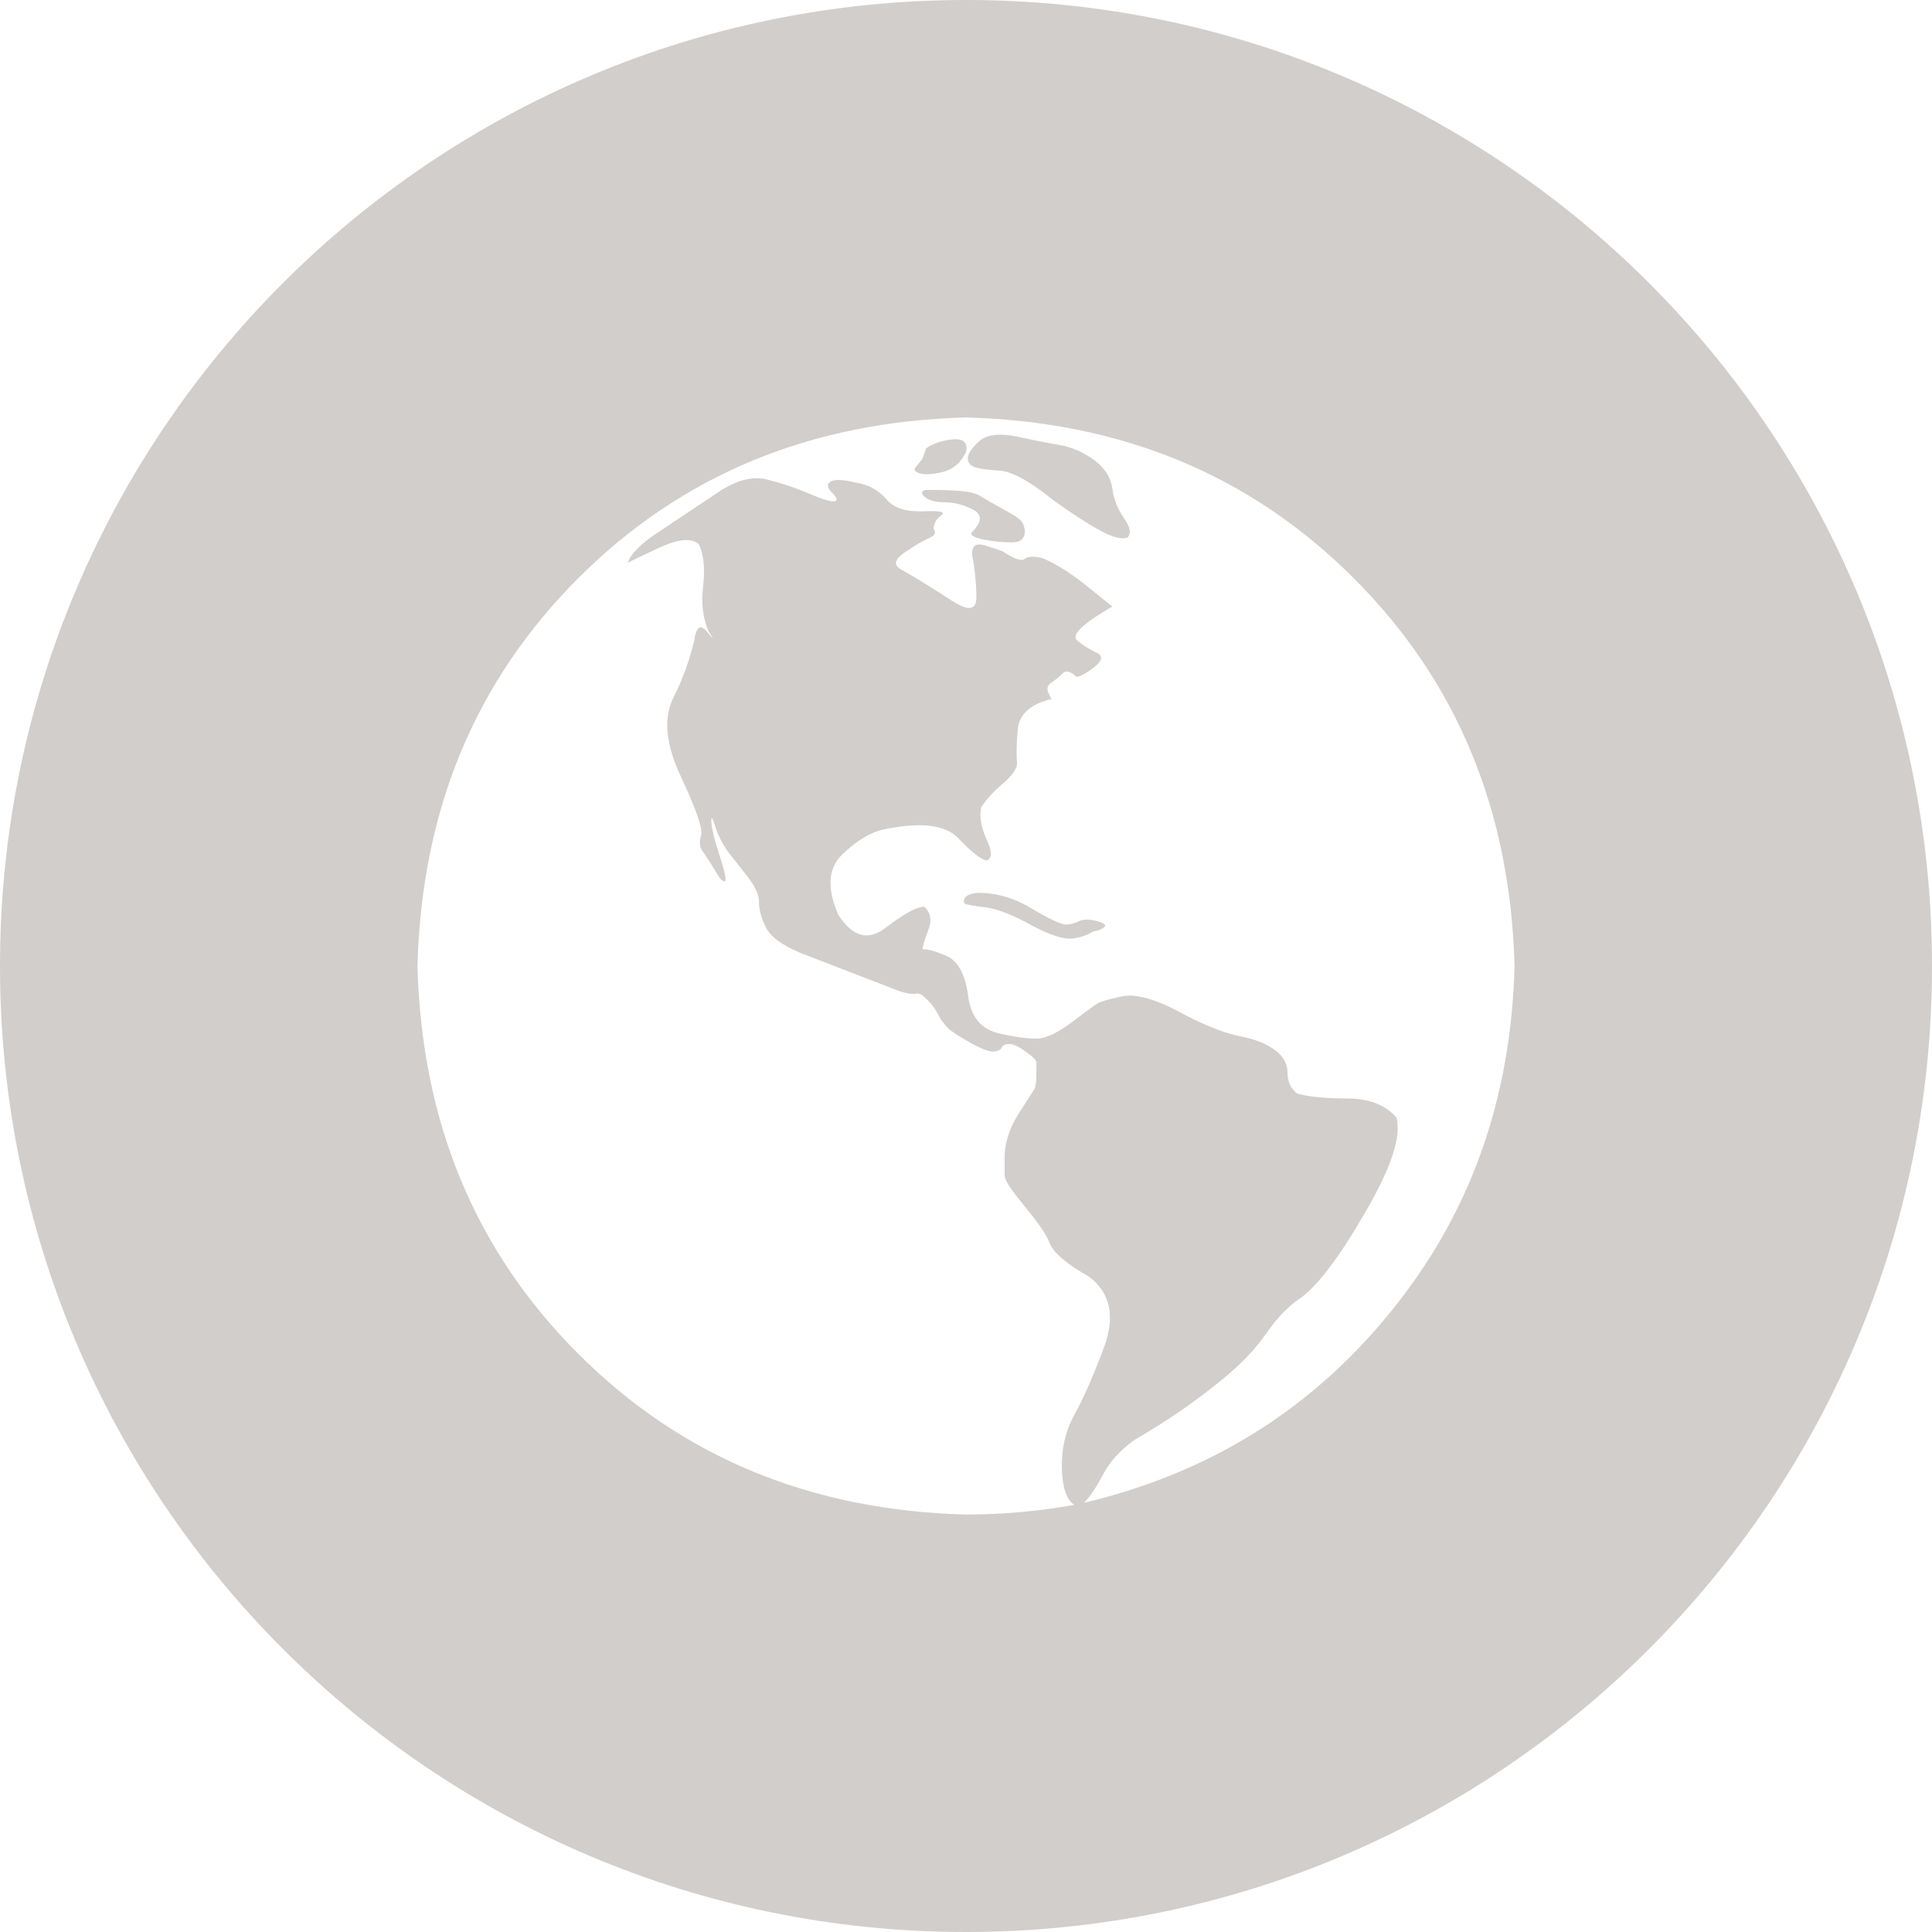
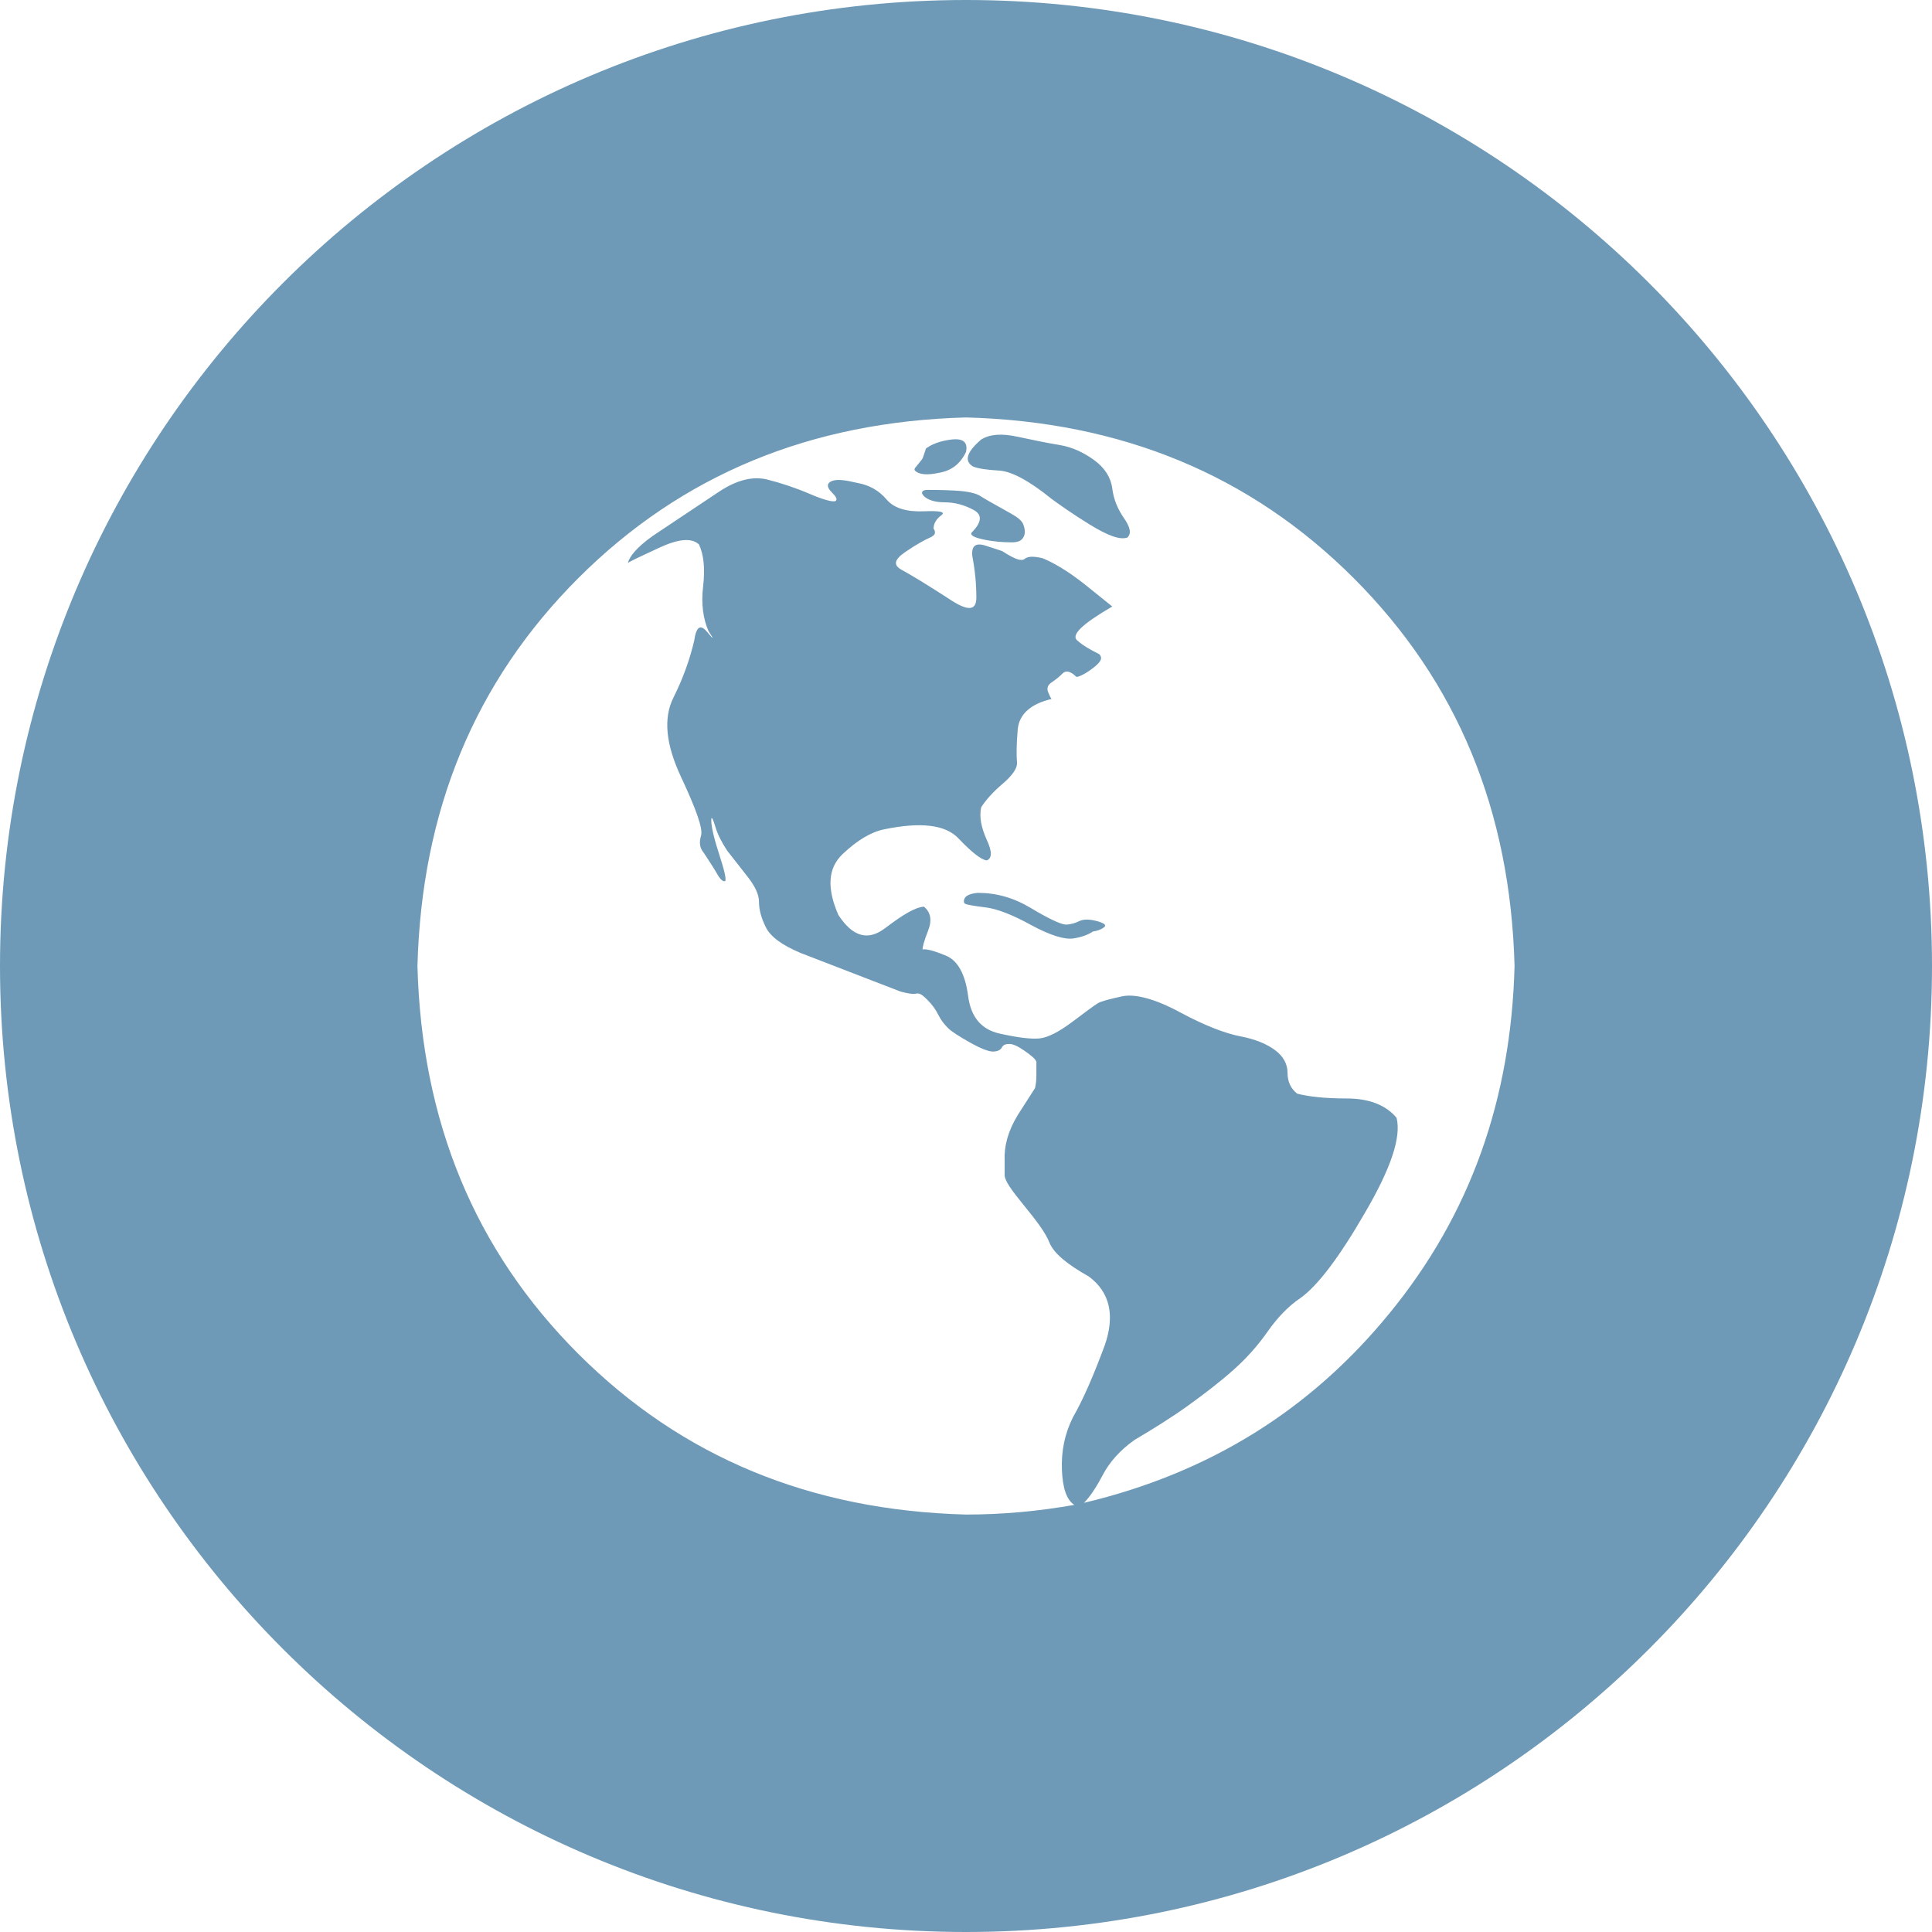
<svg xmlns="http://www.w3.org/2000/svg" class="icon" x="0px" y="0px" viewBox="0 0 28 28" enable-background="new 0 0 28 28" xml:space="preserve">
-   <path id="Website" fill="#D1CECC" d="M14.83,7.6c0.03,0.08,0.03,0.14,0,0.19s-0.08,0.07-0.17,0.07c-0.12,0-0.26-0.01-0.4-0.04  s-0.2-0.06-0.18-0.1c0.15-0.15,0.16-0.26,0.03-0.33c-0.13-0.07-0.27-0.11-0.42-0.11s-0.25-0.04-0.3-0.09s-0.03-0.09,0.05-0.09  s0.22,0,0.4,0.01c0.19,0.01,0.31,0.04,0.37,0.08s0.17,0.1,0.33,0.19S14.8,7.52,14.83,7.6z M15.9,13.35c-0.11-0.03-0.2-0.03-0.26,0  s-0.13,0.05-0.2,0.05c-0.08-0.01-0.25-0.09-0.5-0.24s-0.5-0.22-0.77-0.22c-0.11,0.01-0.17,0.04-0.19,0.08s-0.01,0.07,0.01,0.08  c0.02,0.01,0.12,0.03,0.29,0.05s0.4,0.11,0.67,0.26c0.28,0.15,0.48,0.21,0.61,0.19s0.22-0.06,0.28-0.1  c0.07-0.01,0.12-0.03,0.16-0.06S16.01,13.38,15.9,13.35z M13.62,6.85c0.17-0.03,0.3-0.13,0.38-0.3c0.03-0.14-0.04-0.2-0.21-0.18  s-0.29,0.07-0.37,0.13c-0.01,0.03-0.02,0.06-0.03,0.09s-0.02,0.06-0.03,0.07l-0.08,0.1c-0.03,0.03-0.03,0.05-0.02,0.06  C13.32,6.88,13.44,6.89,13.62,6.85z M16.12,7.08c-0.02-0.16-0.11-0.3-0.26-0.41s-0.32-0.19-0.5-0.22c-0.18-0.03-0.38-0.07-0.61-0.12  s-0.4-0.04-0.53,0.04c-0.21,0.18-0.25,0.31-0.12,0.39c0.07,0.03,0.2,0.05,0.38,0.06s0.44,0.15,0.76,0.41  c0.11,0.08,0.29,0.21,0.55,0.37s0.44,0.23,0.55,0.19c0.06-0.06,0.04-0.15-0.05-0.28S16.14,7.24,16.12,7.08z M28,14  c0,7.73-6.27,14-14,14S0,21.73,0,14S6.27,0,14,0S28,6.27,28,14z M21.95,14c-0.06-2.25-0.83-4.12-2.33-5.62  c-1.5-1.5-3.37-2.27-5.62-2.33c-2.25,0.06-4.12,0.83-5.62,2.33c-1.5,1.5-2.27,3.37-2.33,5.62c0.06,2.25,0.83,4.12,2.33,5.62  c1.5,1.5,3.37,2.27,5.62,2.33c0.54,0,1.06-0.05,1.57-0.14c-0.11-0.07-0.17-0.24-0.18-0.51s0.04-0.52,0.16-0.76  c0.15-0.26,0.3-0.61,0.46-1.04c0.15-0.43,0.08-0.77-0.23-1c-0.32-0.18-0.51-0.34-0.57-0.49s-0.19-0.32-0.37-0.54  s-0.28-0.36-0.28-0.44v-0.21c-0.01-0.21,0.05-0.43,0.19-0.66l0.25-0.39c0.01-0.04,0.02-0.1,0.02-0.19v-0.19  c-0.01-0.04-0.07-0.09-0.17-0.16s-0.17-0.1-0.22-0.1s-0.09,0.01-0.11,0.05s-0.07,0.06-0.13,0.06s-0.17-0.04-0.33-0.13  c-0.16-0.09-0.27-0.16-0.32-0.21s-0.1-0.11-0.14-0.19s-0.09-0.15-0.16-0.22s-0.11-0.1-0.16-0.09s-0.12,0-0.23-0.03l-1.45-0.56  c-0.26-0.11-0.43-0.23-0.5-0.37c-0.07-0.14-0.1-0.26-0.1-0.37s-0.06-0.23-0.17-0.37l-0.29-0.37c-0.08-0.12-0.14-0.24-0.17-0.34  s-0.05-0.15-0.06-0.13c-0.01,0.07,0.02,0.23,0.1,0.48s0.12,0.39,0.1,0.43c-0.03,0.01-0.07-0.02-0.12-0.11s-0.12-0.19-0.19-0.3  c-0.06-0.07-0.07-0.15-0.04-0.25c0.03-0.1-0.07-0.38-0.29-0.85c-0.22-0.47-0.26-0.85-0.11-1.15s0.24-0.57,0.3-0.82  c0.03-0.21,0.09-0.25,0.19-0.13c0.1,0.12,0.1,0.11,0.02-0.01c-0.08-0.18-0.11-0.4-0.08-0.65c0.03-0.26,0.01-0.46-0.06-0.61  c-0.11-0.1-0.3-0.08-0.58,0.05S9.12,8.14,9.1,8.16c0.03-0.12,0.18-0.28,0.46-0.46l0.87-0.58c0.26-0.17,0.49-0.22,0.69-0.17  s0.41,0.12,0.62,0.21s0.34,0.12,0.37,0.1s0.01-0.06-0.06-0.13s-0.07-0.13,0.01-0.16S12.26,6.96,12.43,7  c0.17,0.03,0.31,0.11,0.42,0.24s0.3,0.18,0.54,0.17s0.32,0.01,0.25,0.06s-0.11,0.12-0.11,0.19c0.04,0.06,0.02,0.1-0.05,0.13  s-0.2,0.1-0.36,0.21s-0.18,0.19-0.05,0.26c0.13,0.07,0.36,0.21,0.67,0.41c0.28,0.19,0.41,0.19,0.41-0.01s-0.02-0.4-0.06-0.61  c-0.01-0.14,0.05-0.19,0.2-0.14s0.22,0.07,0.24,0.08c0.17,0.11,0.27,0.15,0.32,0.11s0.13-0.04,0.26-0.01  c0.17,0.07,0.37,0.19,0.6,0.37l0.41,0.33c-0.43,0.25-0.6,0.41-0.51,0.49s0.2,0.14,0.32,0.2c0.06,0.06,0.02,0.12-0.1,0.21  s-0.2,0.12-0.23,0.12c-0.08-0.08-0.15-0.1-0.2-0.05s-0.1,0.09-0.16,0.13c-0.06,0.04-0.07,0.09-0.05,0.14s0.04,0.09,0.05,0.1  c-0.3,0.07-0.47,0.22-0.49,0.44s-0.02,0.39-0.01,0.49c0,0.08-0.07,0.18-0.21,0.3s-0.24,0.23-0.31,0.34c-0.03,0.14,0,0.29,0.08,0.47  c0.08,0.17,0.08,0.27,0,0.3c-0.08-0.01-0.22-0.12-0.41-0.32c-0.19-0.2-0.55-0.24-1.08-0.13c-0.19,0.04-0.39,0.16-0.6,0.36  s-0.23,0.49-0.06,0.88c0.21,0.32,0.43,0.38,0.68,0.19c0.25-0.19,0.43-0.3,0.56-0.31c0.1,0.08,0.12,0.2,0.06,0.35  c-0.06,0.15-0.08,0.24-0.08,0.27c0.06-0.01,0.17,0.02,0.34,0.09s0.28,0.27,0.32,0.58c0.04,0.31,0.19,0.49,0.46,0.55  s0.45,0.08,0.57,0.07s0.28-0.09,0.48-0.24s0.32-0.24,0.37-0.27s0.17-0.06,0.35-0.1s0.47,0.03,0.84,0.23s0.67,0.31,0.88,0.35  s0.38,0.11,0.5,0.2s0.18,0.2,0.18,0.33s0.05,0.23,0.14,0.3c0.15,0.04,0.39,0.07,0.72,0.07s0.57,0.1,0.72,0.28  c0.07,0.28-0.08,0.73-0.46,1.38c-0.37,0.64-0.68,1.05-0.93,1.23c-0.18,0.12-0.34,0.29-0.48,0.49s-0.3,0.38-0.49,0.55  s-0.41,0.34-0.66,0.52s-0.51,0.34-0.78,0.5c-0.21,0.15-0.36,0.32-0.46,0.51s-0.19,0.32-0.27,0.4c1.81-0.43,3.28-1.34,4.43-2.75  C21.31,17.6,21.9,15.93,21.95,14z" />
+   <path id="Website" fill="#6e9ab7" d="M14.83,7.6c0.03,0.08,0.03,0.14,0,0.19s-0.08,0.07-0.17,0.07c-0.12,0-0.26-0.01-0.4-0.04  s-0.2-0.06-0.18-0.1c0.15-0.15,0.16-0.26,0.03-0.33c-0.13-0.07-0.27-0.11-0.42-0.11s-0.25-0.04-0.3-0.09s-0.03-0.09,0.05-0.09  s0.22,0,0.4,0.01c0.19,0.01,0.31,0.04,0.37,0.08s0.17,0.1,0.33,0.19S14.8,7.52,14.83,7.6z M15.9,13.35c-0.11-0.03-0.2-0.03-0.26,0  s-0.13,0.05-0.2,0.05c-0.08-0.01-0.25-0.09-0.5-0.24s-0.5-0.22-0.77-0.22c-0.11,0.01-0.17,0.04-0.19,0.08s-0.01,0.07,0.01,0.08  c0.02,0.01,0.12,0.03,0.29,0.05s0.4,0.11,0.67,0.26c0.28,0.15,0.48,0.21,0.61,0.19s0.22-0.06,0.28-0.1  c0.07-0.01,0.12-0.03,0.16-0.06S16.01,13.38,15.9,13.35z M13.62,6.85c0.17-0.03,0.3-0.13,0.38-0.3c0.03-0.14-0.04-0.2-0.21-0.18  s-0.29,0.07-0.37,0.13c-0.01,0.03-0.02,0.06-0.03,0.09s-0.02,0.06-0.03,0.07l-0.08,0.1c-0.03,0.03-0.03,0.05-0.02,0.06  C13.32,6.88,13.44,6.89,13.62,6.85z M16.12,7.08c-0.02-0.16-0.11-0.3-0.26-0.41s-0.32-0.19-0.5-0.22c-0.18-0.03-0.38-0.07-0.61-0.12  s-0.4-0.04-0.53,0.04c-0.21,0.18-0.25,0.31-0.12,0.39c0.07,0.03,0.2,0.05,0.38,0.06s0.44,0.15,0.76,0.41  c0.11,0.08,0.29,0.21,0.55,0.37s0.44,0.23,0.55,0.19c0.06-0.06,0.04-0.15-0.05-0.28S16.14,7.24,16.12,7.08z M28,14  c0,7.73-6.27,14-14,14S0,21.73,0,14S6.27,0,14,0S28,6.27,28,14z M21.95,14c-0.06-2.25-0.83-4.12-2.33-5.62  c-1.5-1.5-3.37-2.27-5.62-2.33c-2.25,0.06-4.12,0.83-5.62,2.33c-1.5,1.5-2.27,3.37-2.33,5.62c0.06,2.25,0.83,4.12,2.33,5.62  c1.5,1.5,3.37,2.27,5.62,2.33c0.54,0,1.06-0.05,1.57-0.14c-0.11-0.07-0.17-0.24-0.18-0.51s0.04-0.52,0.16-0.76  c0.15-0.26,0.3-0.61,0.46-1.04c0.15-0.43,0.08-0.77-0.23-1c-0.32-0.18-0.51-0.34-0.57-0.49s-0.19-0.32-0.37-0.54  s-0.28-0.36-0.28-0.44v-0.21c-0.01-0.21,0.05-0.43,0.19-0.66l0.25-0.39c0.01-0.04,0.02-0.1,0.02-0.19v-0.19  c-0.01-0.04-0.07-0.09-0.17-0.16s-0.17-0.1-0.22-0.1s-0.09,0.01-0.11,0.05s-0.07,0.06-0.13,0.06s-0.17-0.04-0.33-0.13  c-0.16-0.09-0.27-0.16-0.32-0.21s-0.1-0.11-0.14-0.19s-0.09-0.15-0.16-0.22s-0.11-0.1-0.16-0.09s-0.12,0-0.23-0.03l-1.45-0.56  c-0.26-0.11-0.43-0.23-0.5-0.37c-0.07-0.14-0.1-0.26-0.1-0.37s-0.06-0.23-0.17-0.37l-0.29-0.37c-0.08-0.12-0.14-0.24-0.17-0.34  s-0.05-0.15-0.06-0.13c-0.01,0.07,0.02,0.23,0.1,0.48s0.12,0.39,0.1,0.43c-0.03,0.01-0.07-0.02-0.12-0.11s-0.12-0.19-0.19-0.3  c-0.06-0.07-0.07-0.15-0.04-0.25c0.03-0.1-0.07-0.38-0.29-0.85c-0.22-0.47-0.26-0.85-0.11-1.15s0.24-0.57,0.3-0.82  c0.03-0.21,0.09-0.25,0.19-0.13c0.1,0.12,0.1,0.11,0.02-0.01c-0.08-0.18-0.11-0.4-0.08-0.65c0.03-0.26,0.01-0.46-0.06-0.61  c-0.11-0.1-0.3-0.08-0.58,0.05S9.12,8.14,9.1,8.16c0.03-0.12,0.18-0.28,0.46-0.46l0.87-0.58c0.26-0.17,0.49-0.22,0.69-0.17  s0.41,0.12,0.62,0.21s0.34,0.12,0.37,0.1s0.01-0.06-0.06-0.13s-0.07-0.13,0.01-0.16S12.26,6.96,12.43,7  c0.17,0.03,0.31,0.11,0.42,0.24s0.3,0.18,0.54,0.17s0.32,0.01,0.25,0.06s-0.11,0.12-0.11,0.19c0.04,0.06,0.02,0.1-0.05,0.13  s-0.2,0.1-0.36,0.21s-0.18,0.19-0.05,0.26c0.13,0.07,0.36,0.21,0.67,0.41c0.28,0.19,0.41,0.19,0.41-0.01s-0.02-0.4-0.06-0.61  c-0.01-0.14,0.05-0.19,0.2-0.14s0.22,0.07,0.24,0.08c0.17,0.11,0.27,0.15,0.32,0.11s0.13-0.04,0.26-0.01  c0.17,0.07,0.37,0.19,0.6,0.37l0.41,0.33c-0.43,0.25-0.6,0.41-0.51,0.49s0.2,0.14,0.32,0.2c0.06,0.06,0.02,0.12-0.1,0.21  s-0.2,0.12-0.23,0.12c-0.08-0.08-0.15-0.1-0.2-0.05s-0.1,0.09-0.16,0.13c-0.06,0.04-0.07,0.09-0.05,0.14s0.04,0.09,0.05,0.1  c-0.3,0.07-0.47,0.22-0.49,0.44s-0.02,0.39-0.01,0.49c0,0.08-0.07,0.18-0.21,0.3s-0.24,0.23-0.31,0.34c-0.03,0.14,0,0.29,0.08,0.47  c0.08,0.17,0.08,0.27,0,0.3c-0.08-0.01-0.22-0.12-0.41-0.32c-0.19-0.2-0.55-0.24-1.08-0.13c-0.19,0.04-0.39,0.16-0.6,0.36  s-0.23,0.49-0.06,0.88c0.21,0.32,0.43,0.38,0.68,0.19c0.25-0.19,0.43-0.3,0.56-0.31c0.1,0.08,0.12,0.2,0.06,0.35  c-0.06,0.15-0.08,0.24-0.08,0.27c0.06-0.01,0.17,0.02,0.34,0.09s0.28,0.27,0.32,0.58c0.04,0.31,0.19,0.49,0.46,0.55  s0.45,0.08,0.57,0.07s0.28-0.09,0.48-0.24s0.32-0.24,0.37-0.27s0.17-0.06,0.35-0.1s0.47,0.03,0.84,0.23s0.67,0.31,0.88,0.35  s0.38,0.11,0.5,0.2s0.18,0.2,0.18,0.33s0.05,0.23,0.14,0.3c0.15,0.04,0.39,0.07,0.72,0.07s0.57,0.1,0.72,0.28  c0.07,0.28-0.08,0.73-0.46,1.38c-0.37,0.64-0.68,1.05-0.93,1.23c-0.18,0.12-0.34,0.29-0.48,0.49s-0.3,0.38-0.49,0.55  s-0.41,0.34-0.66,0.52s-0.51,0.34-0.78,0.5c-0.21,0.15-0.36,0.32-0.46,0.51s-0.19,0.32-0.27,0.4c1.81-0.43,3.28-1.34,4.43-2.75  C21.31,17.6,21.9,15.93,21.95,14z" />
</svg>
